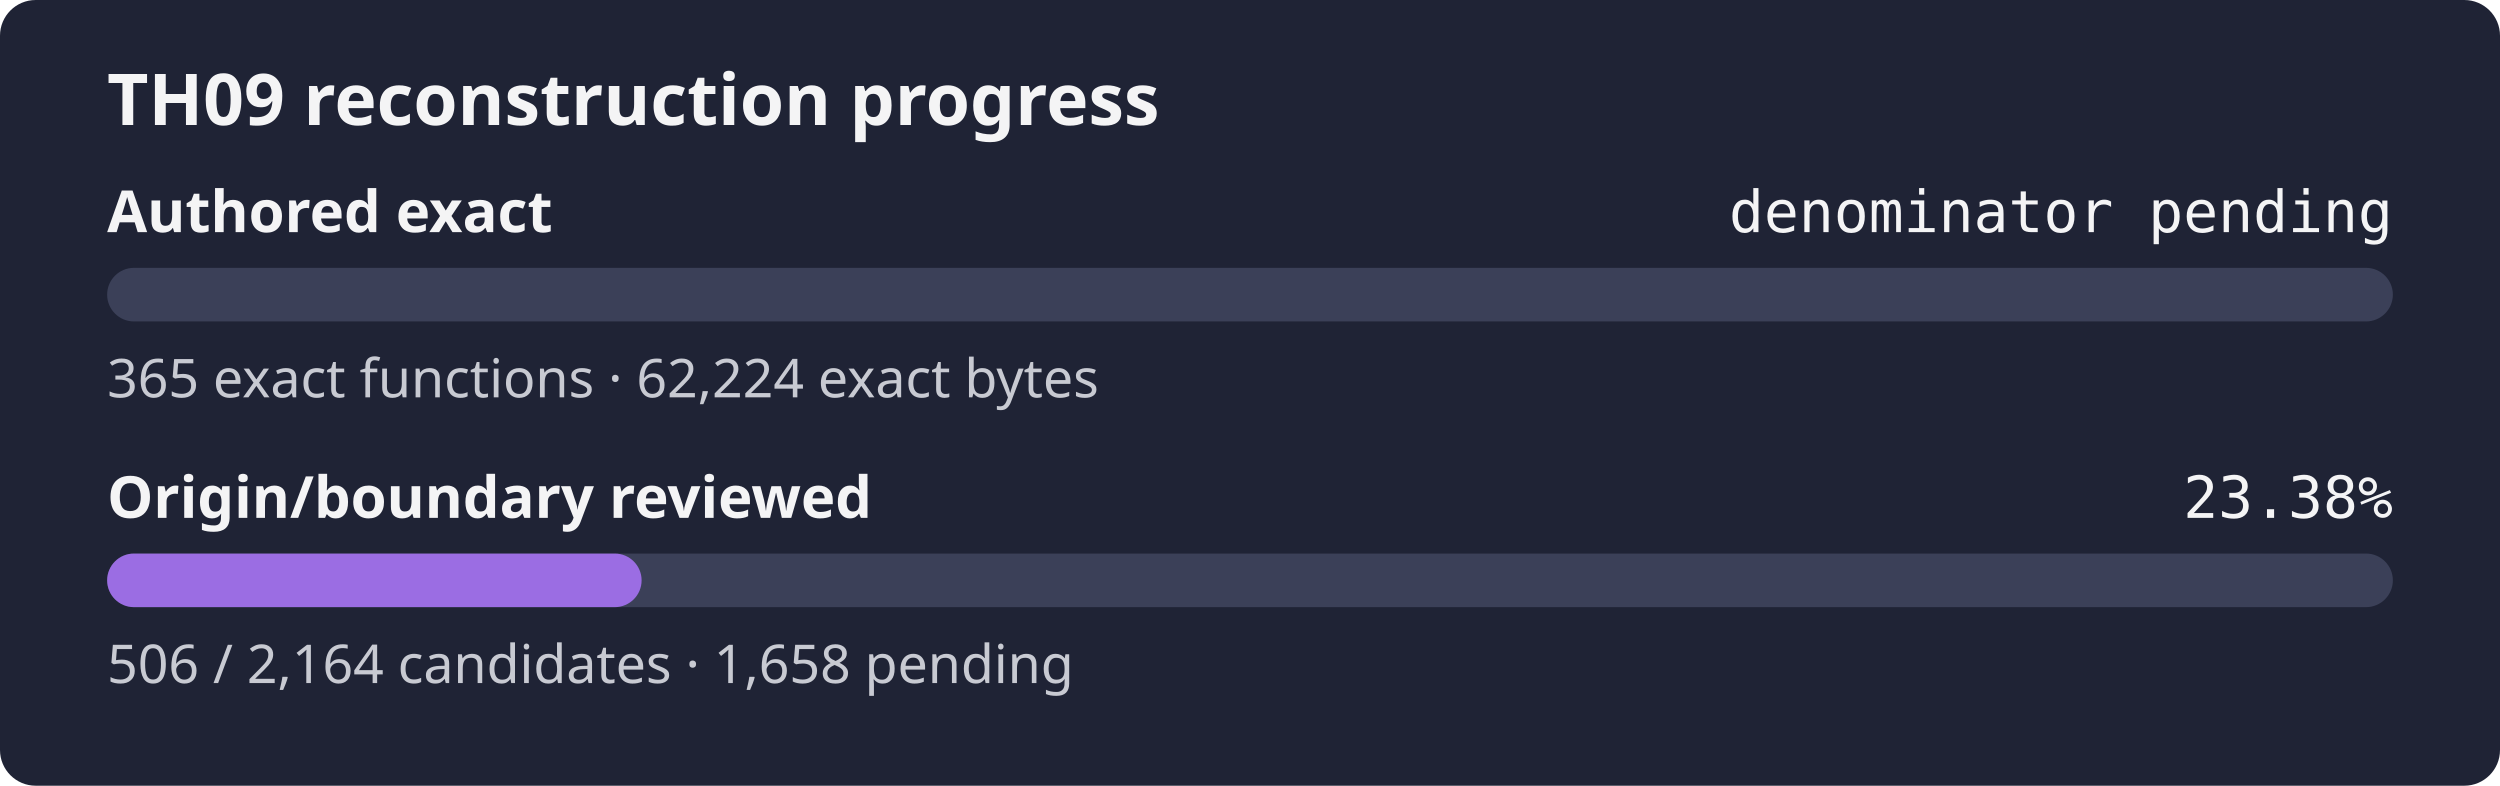
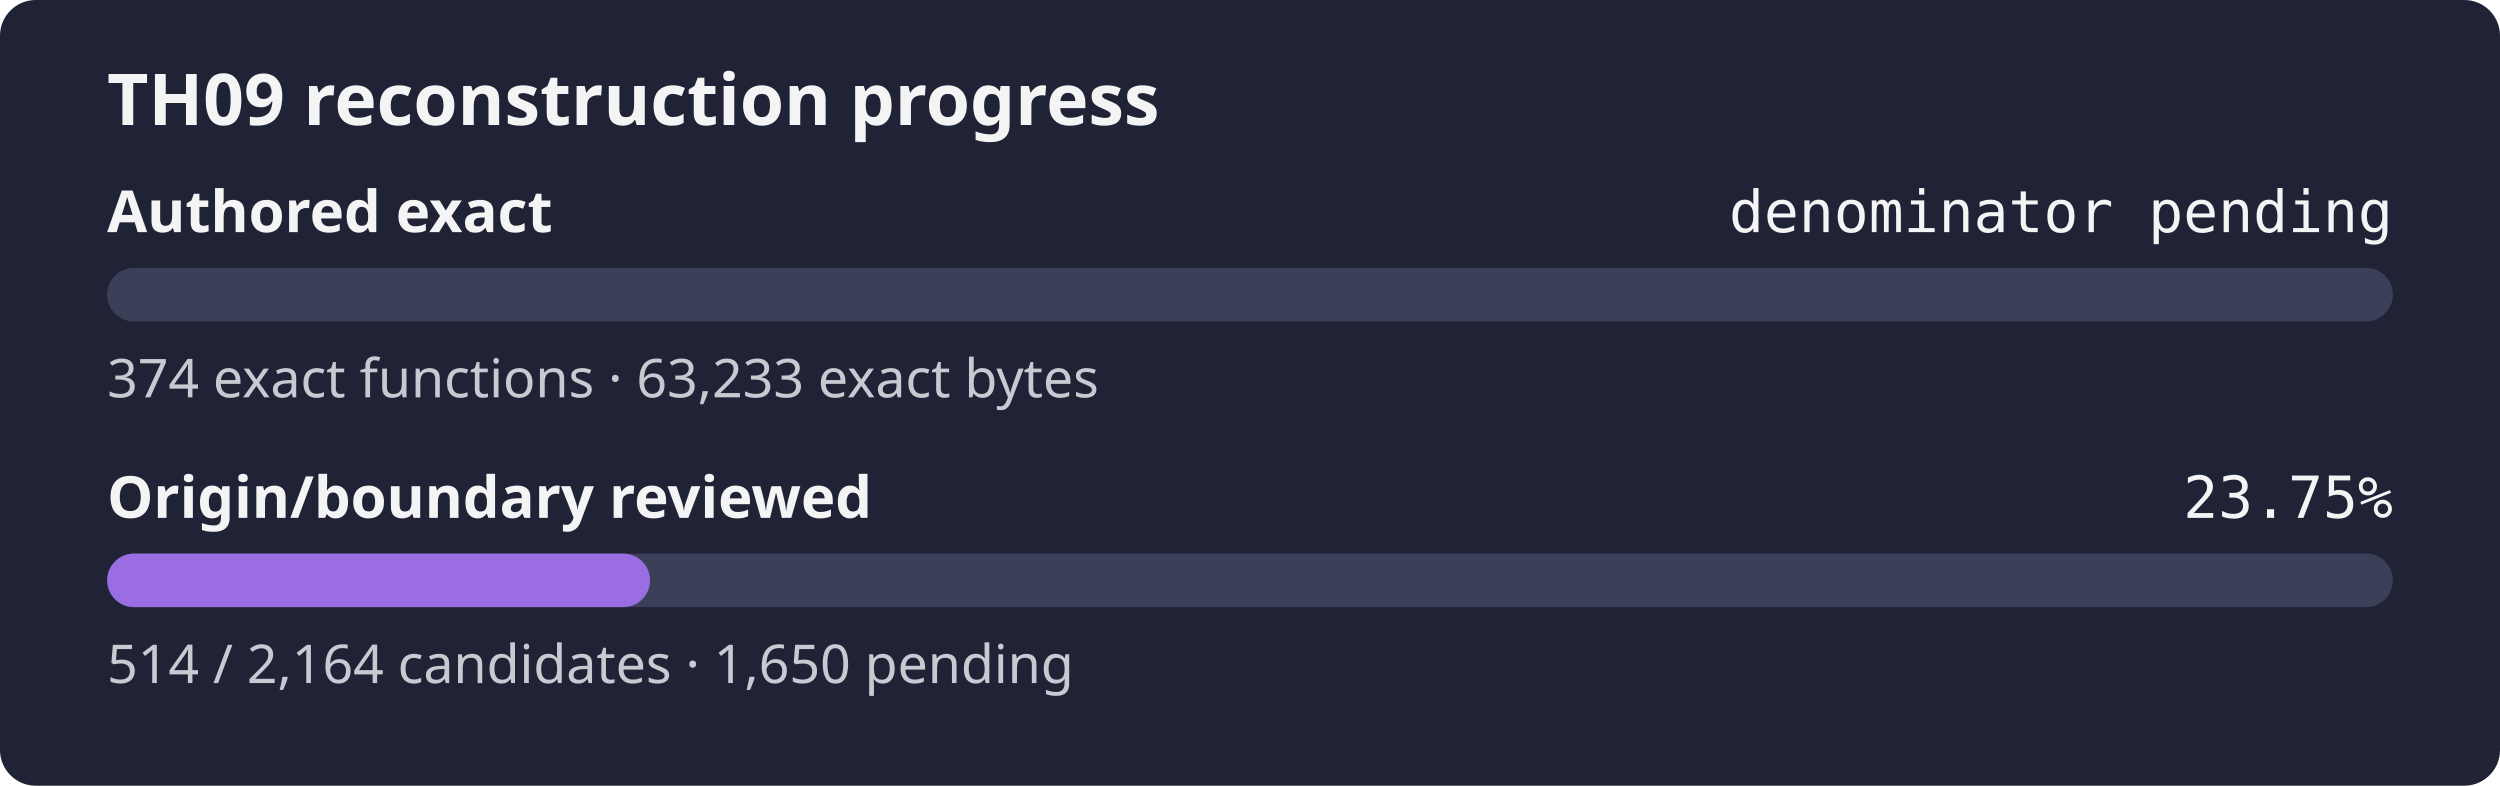
- <svg xmlns="http://www.w3.org/2000/svg" width="560" height="176" role="img" aria-label="TH09 reconstruction progress: authored exact denominator pending, origin review 23.38%">
+ <svg xmlns="http://www.w3.org/2000/svg" width="560" height="176" role="img" aria-label="TH09 reconstruction progress: authored exact denominator pending, origin review 23.75%">
  <rect width="560" height="176" rx="8" fill="#1f2335" />
  <text x="24" y="28" fill="#f4f4f5" font-family="sans-serif" font-size="16" font-weight="600">TH09 reconstruction progress</text>
  <text x="24" y="52" fill="#f4f4f5" font-family="sans-serif" font-size="13" font-weight="600">Authored exact</text>
  <text x="536" y="52" fill="#f4f4f5" text-anchor="end" font-family="monospace" font-size="13">denominator pending</text>
  <rect x="24" y="60" width="512" height="12" rx="6" fill="#3b4058" />
  <rect x="24" y="60" width="0.00" height="12" rx="6" fill="#9b6de3" />
-   <text x="24" y="89" fill="#c8cad2" font-family="sans-serif" font-size="12">365 exact functions · 62,224 exact bytes</text>
+   <text x="24" y="89" fill="#c8cad2" font-family="sans-serif" font-size="12">374 exact functions · 63,233 exact bytes</text>
  <text x="24" y="116" fill="#f4f4f5" font-family="sans-serif" font-size="13" font-weight="600">Origin/boundary reviewed</text>
-   <text x="536" y="116" fill="#f4f4f5" text-anchor="end" font-family="monospace" font-size="13">23.38%</text>
+   <text x="536" y="116" fill="#f4f4f5" text-anchor="end" font-family="monospace" font-size="13">23.75%</text>
  <rect x="24" y="124" width="512" height="12" rx="6" fill="#3b4058" />
-   <rect x="24" y="124" width="119.72" height="12" rx="6" fill="#9b6de3" />
-   <text x="24" y="153" fill="#c8cad2" font-family="sans-serif" font-size="12">506 / 2,164 candidates · 1,658 pending</text>
+   <rect x="24" y="124" width="121.61" height="12" rx="6" fill="#9b6de3" />
+   <text x="24" y="153" fill="#c8cad2" font-family="sans-serif" font-size="12">514 / 2,164 candidates · 1,650 pending</text>
</svg>
